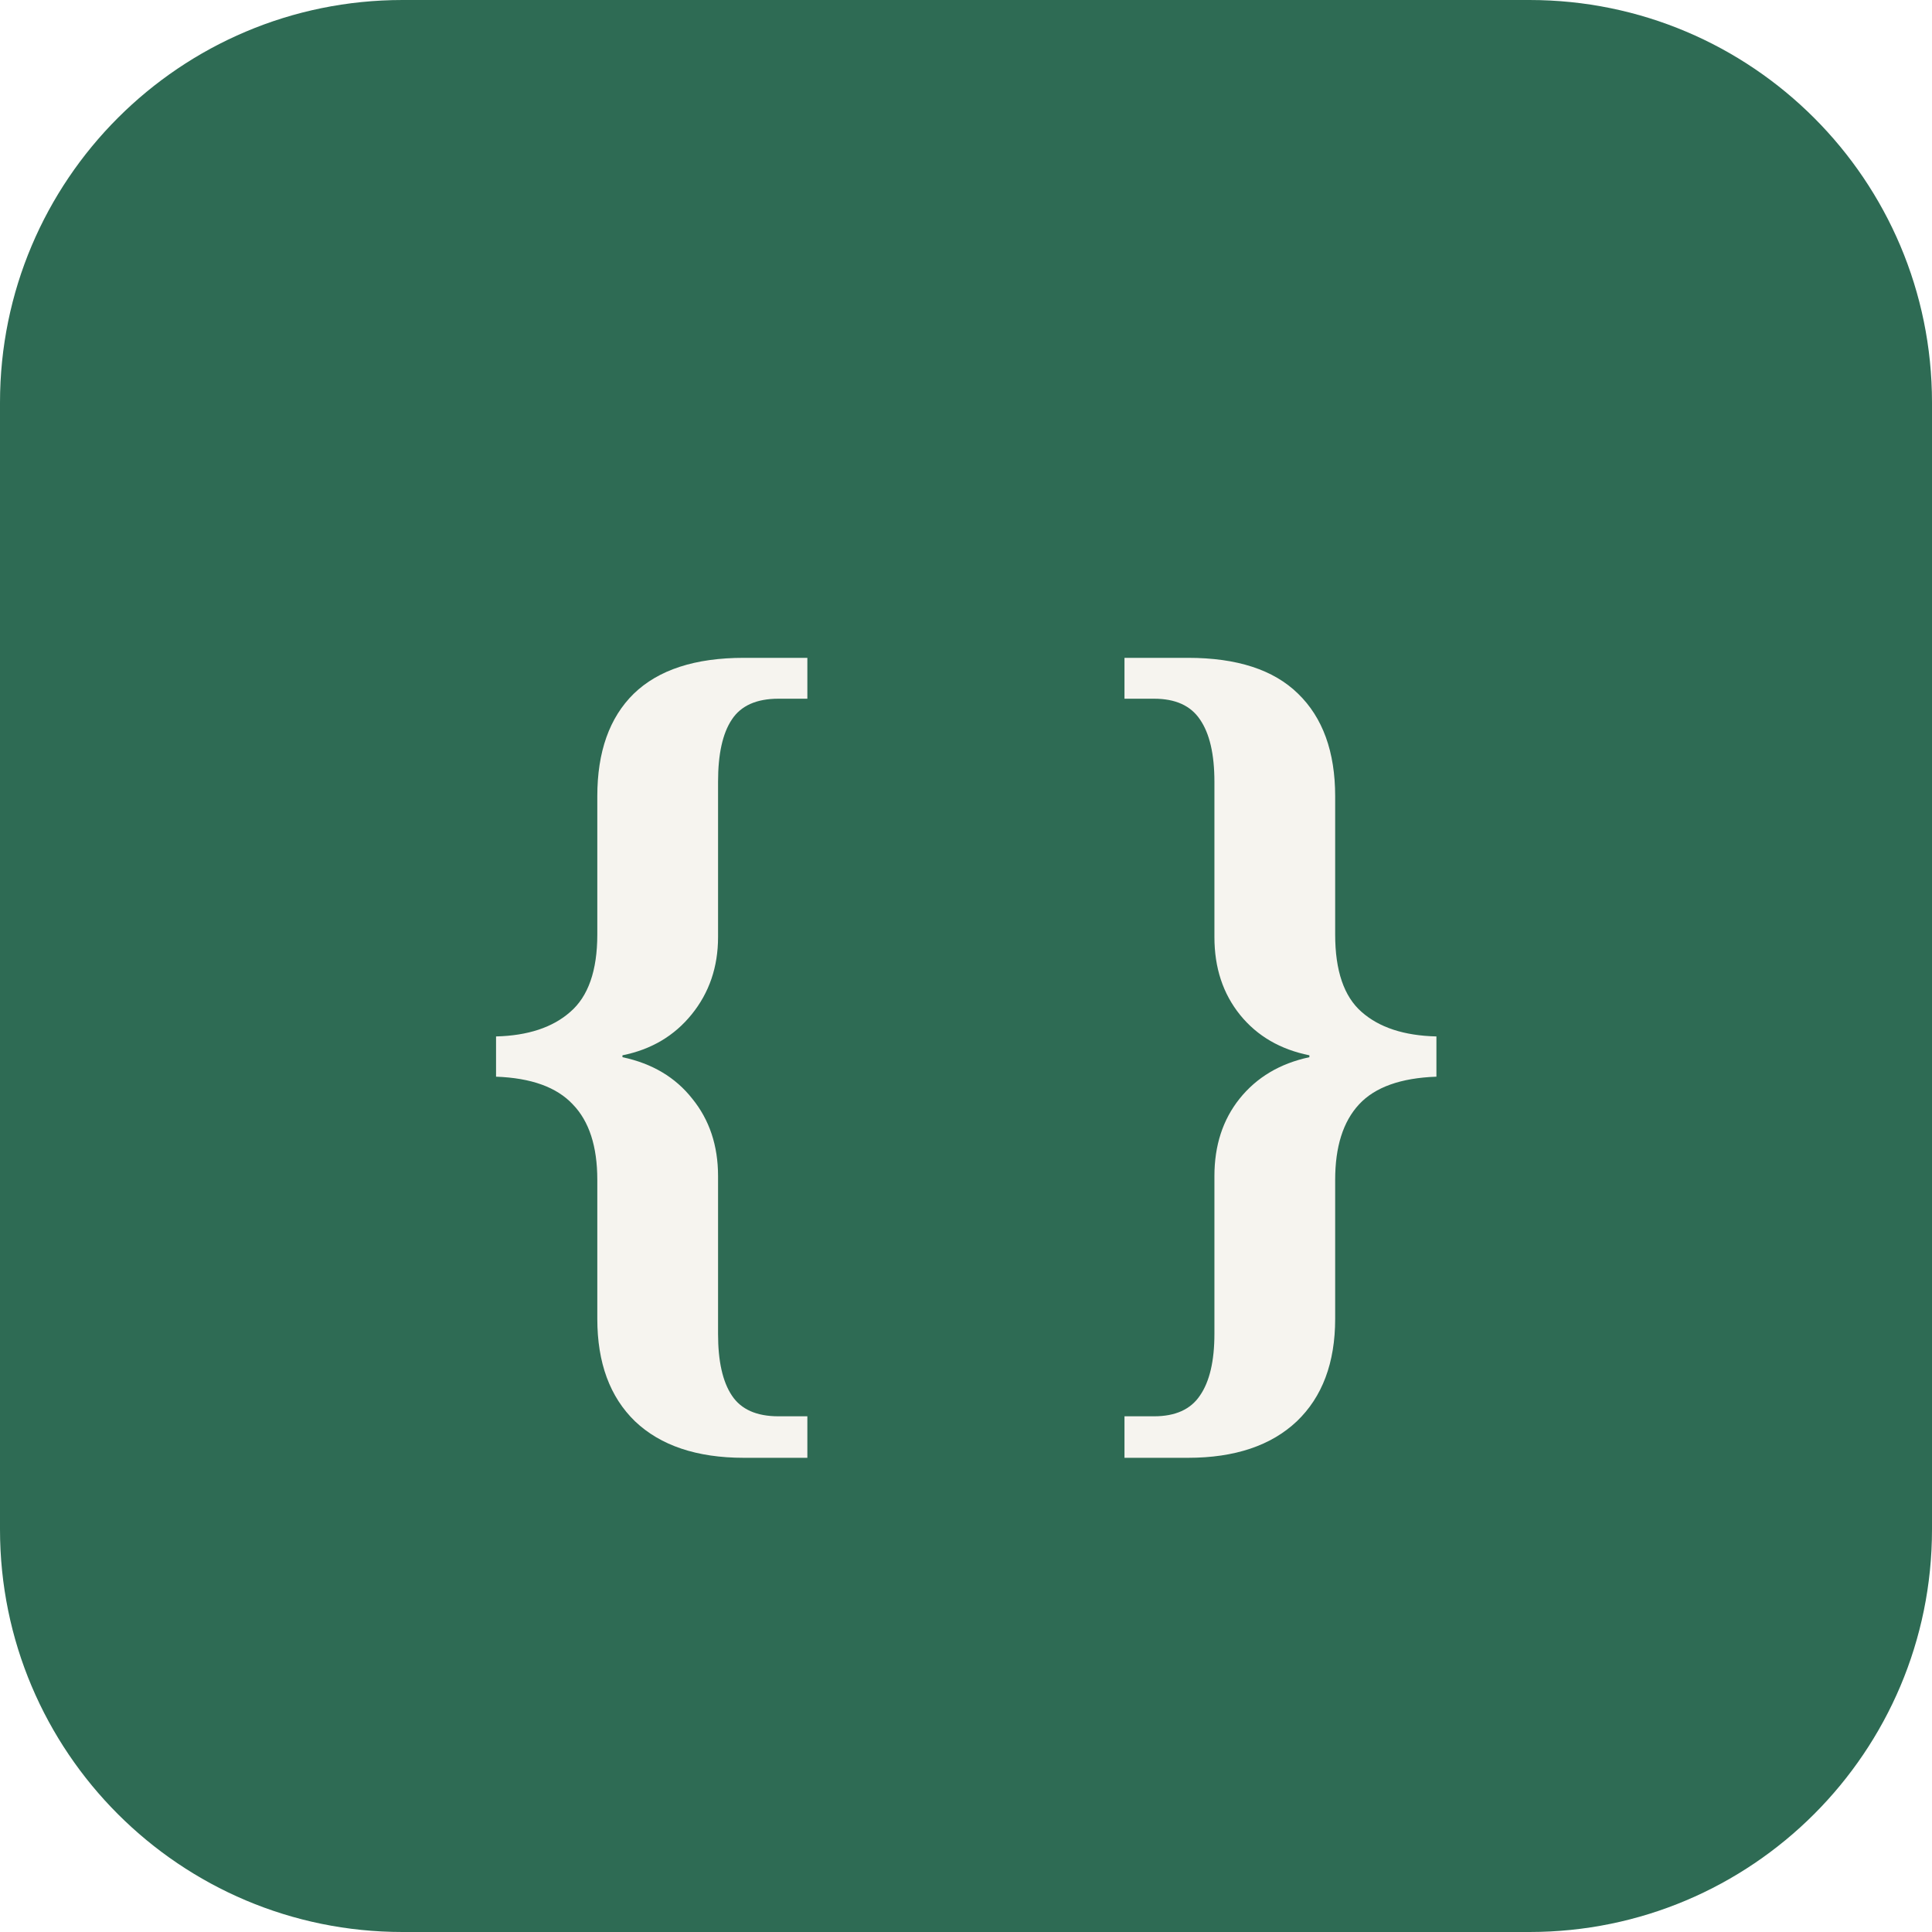
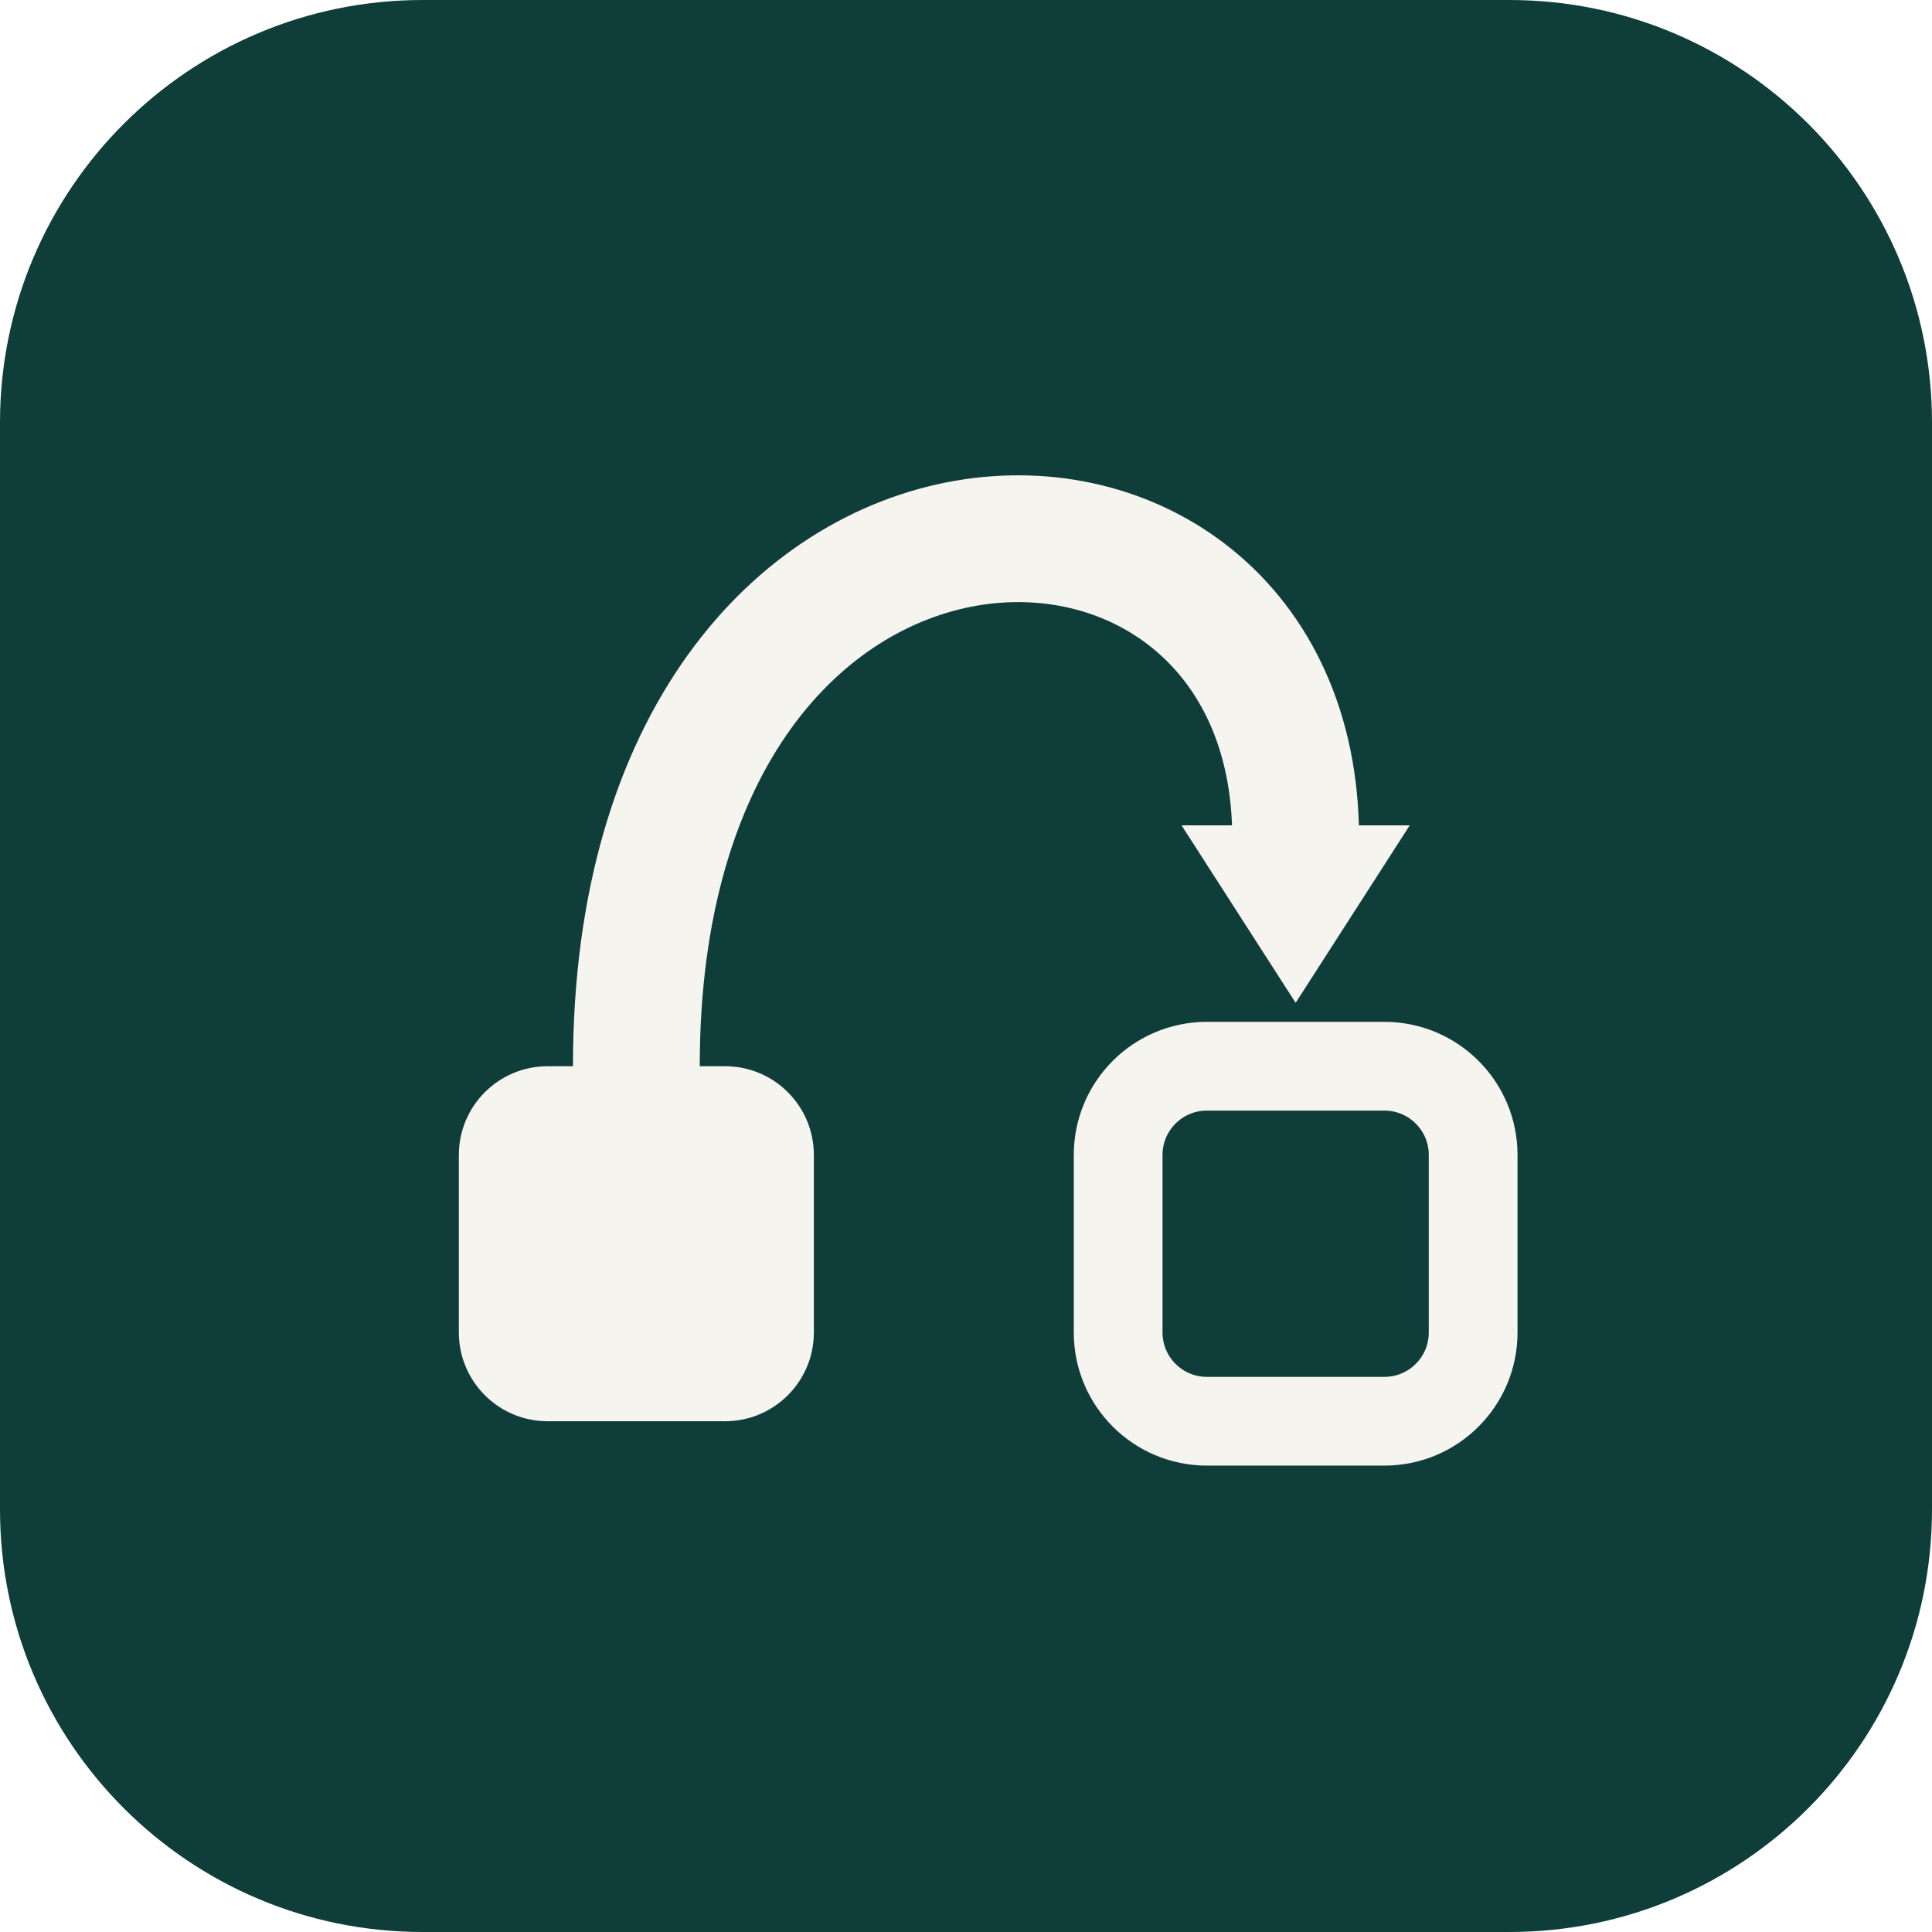
- <svg xmlns="http://www.w3.org/2000/svg" viewBox="0 0 48 48">
-   <rect width="48" height="48" rx="10" fill="#2e6b54" />
-   <text x="24" y="33" font-family="Georgia, 'Times New Roman', serif" font-size="24" font-weight="700" text-anchor="middle" fill="#f6f4ef">{ }</text>
+ <svg xmlns="http://www.w3.org/2000/svg" viewBox="0 0 64 64" role="img" aria-label="Shinso">
+   <rect width="64" height="64" rx="14" fill="#0f3d3a" />
+   <g transform="matrix(0.84 0 0 0.84 5.12 3.4)">
+     <rect x="12" y="38" width="14" height="14" rx="3.5" fill="#f6f4ef" />
+     <rect x="38" y="38" width="14" height="14" rx="3.5" fill="none" stroke="#f6f4ef" stroke-width="3.5" />
+     <path d="M 19 38 C 19 12, 45 12, 45 29" fill="none" stroke="#f6f4ef" stroke-width="5" stroke-linecap="round" />
+     <path d="M 40.5 28.5 L 45 35.5 L 49.5 28.5 Z" fill="#f6f4ef" />
+   </g>
</svg>
